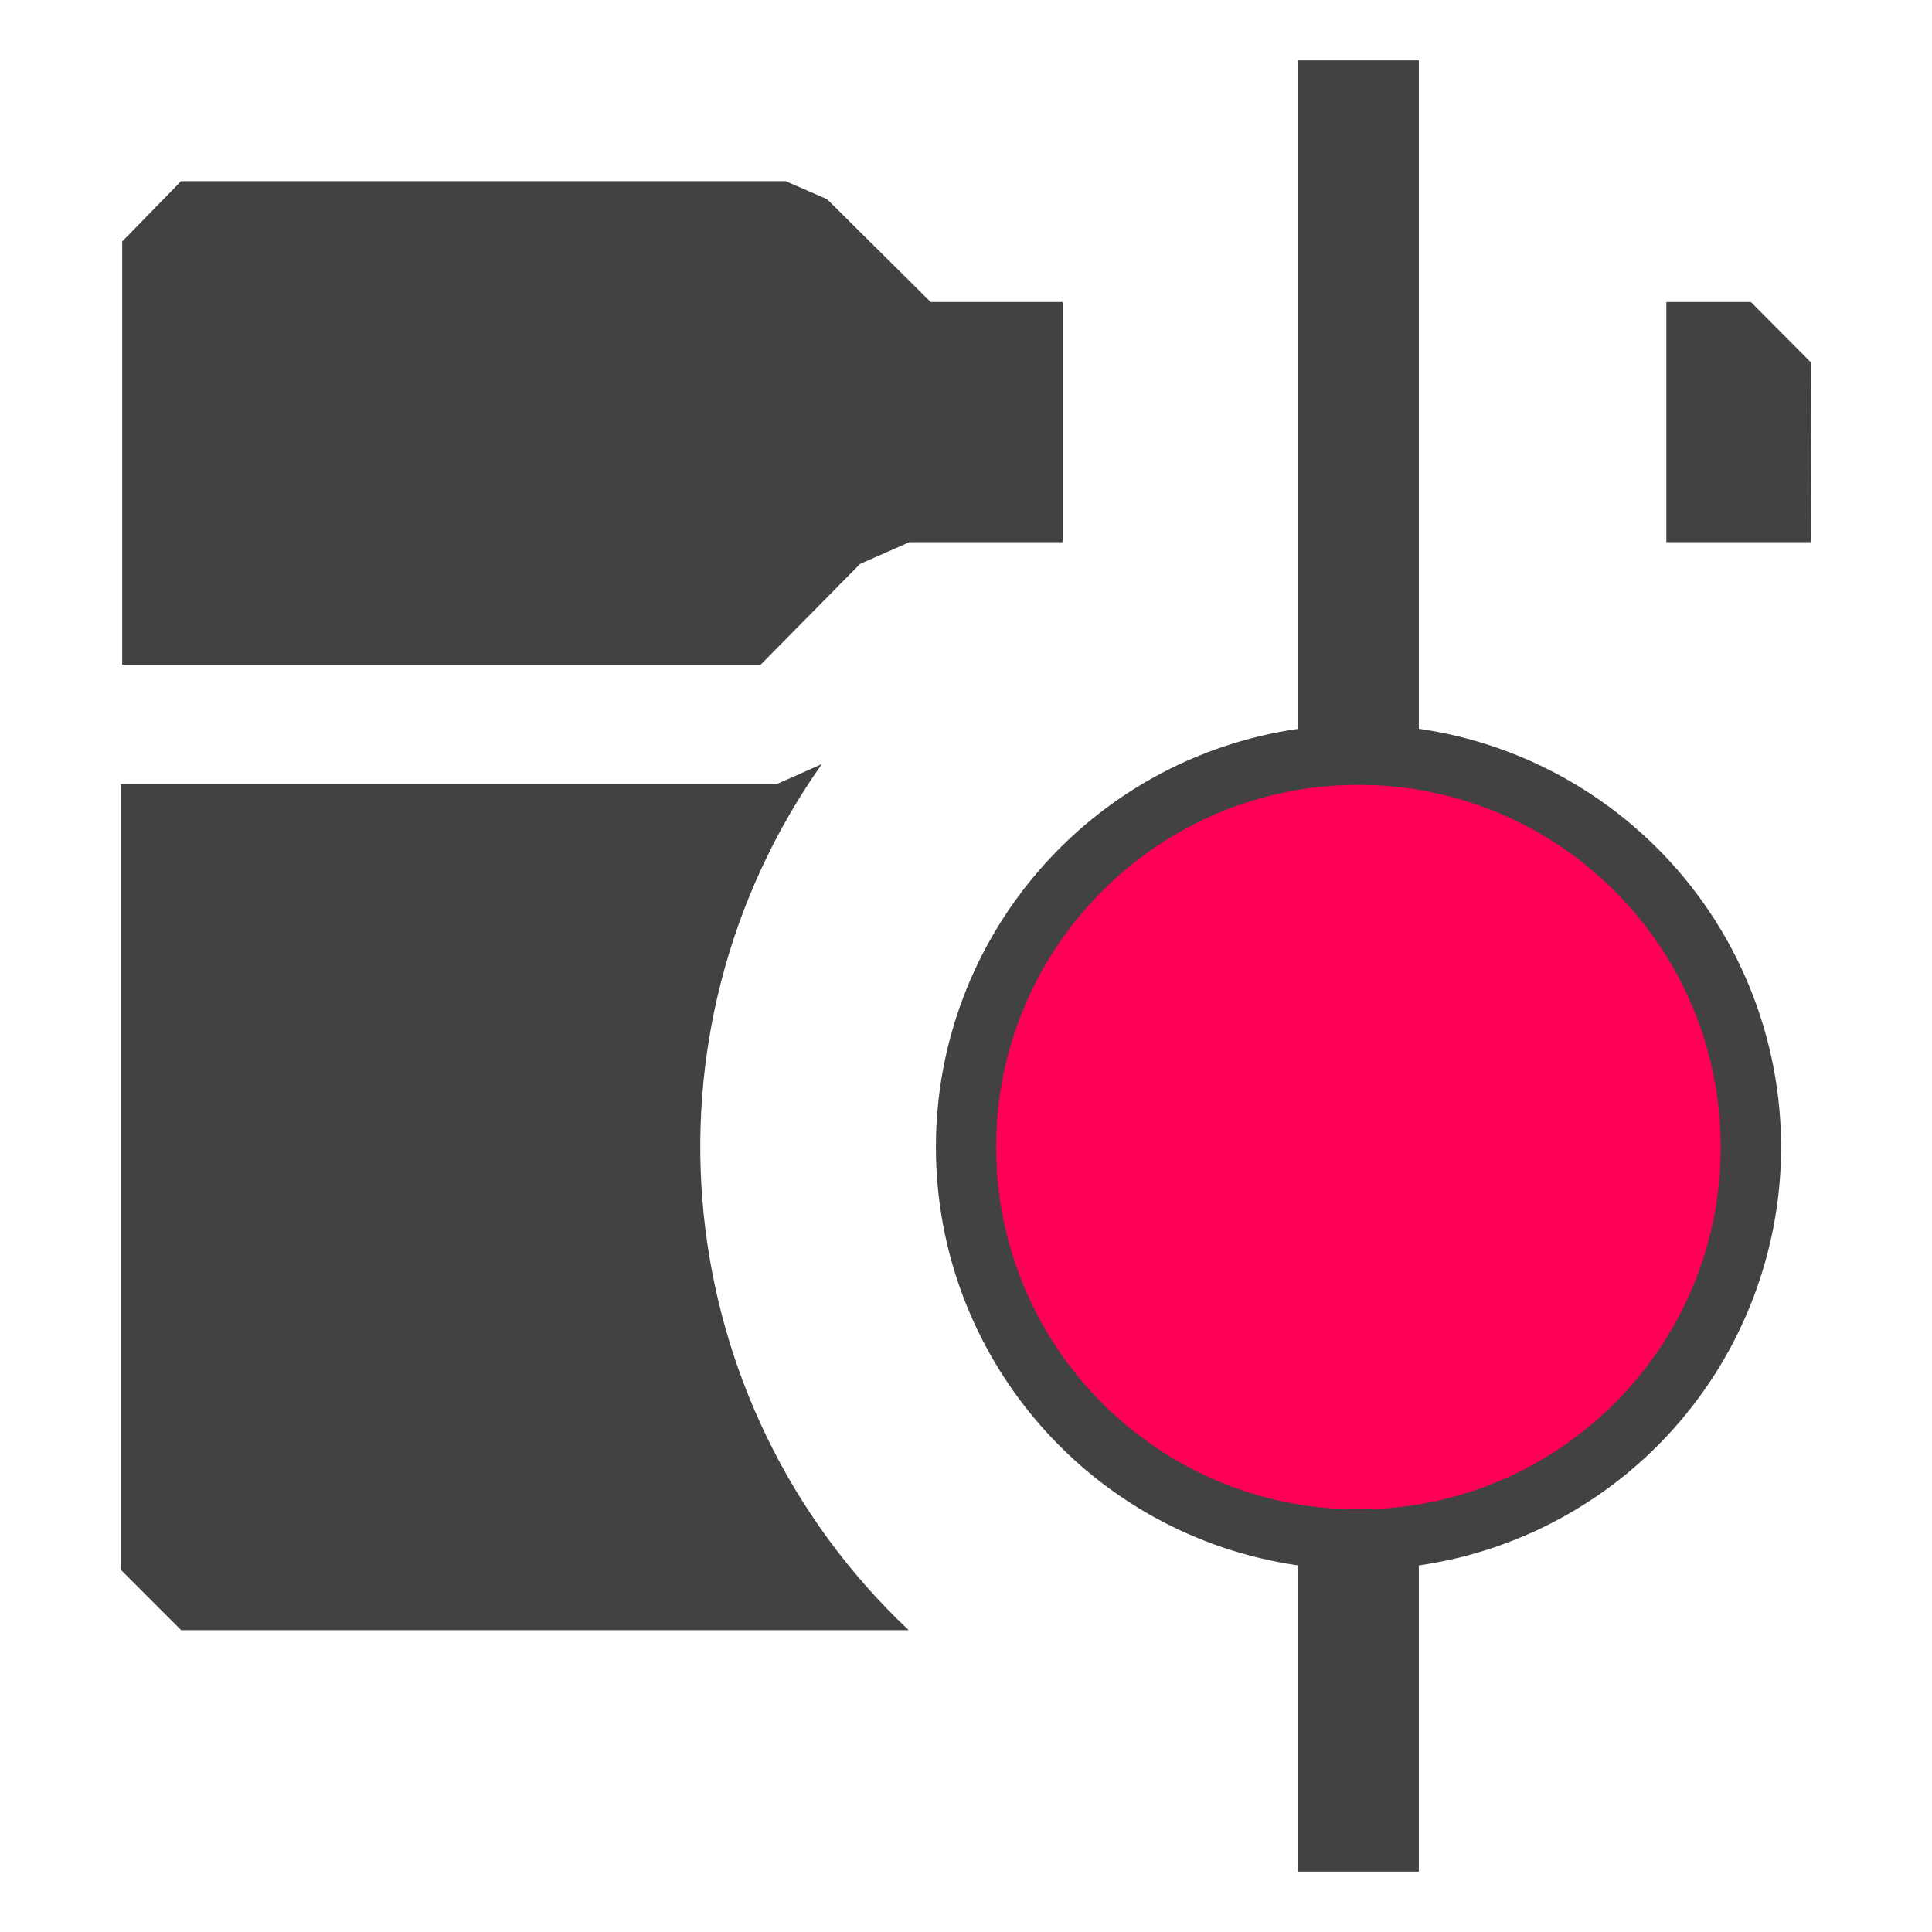
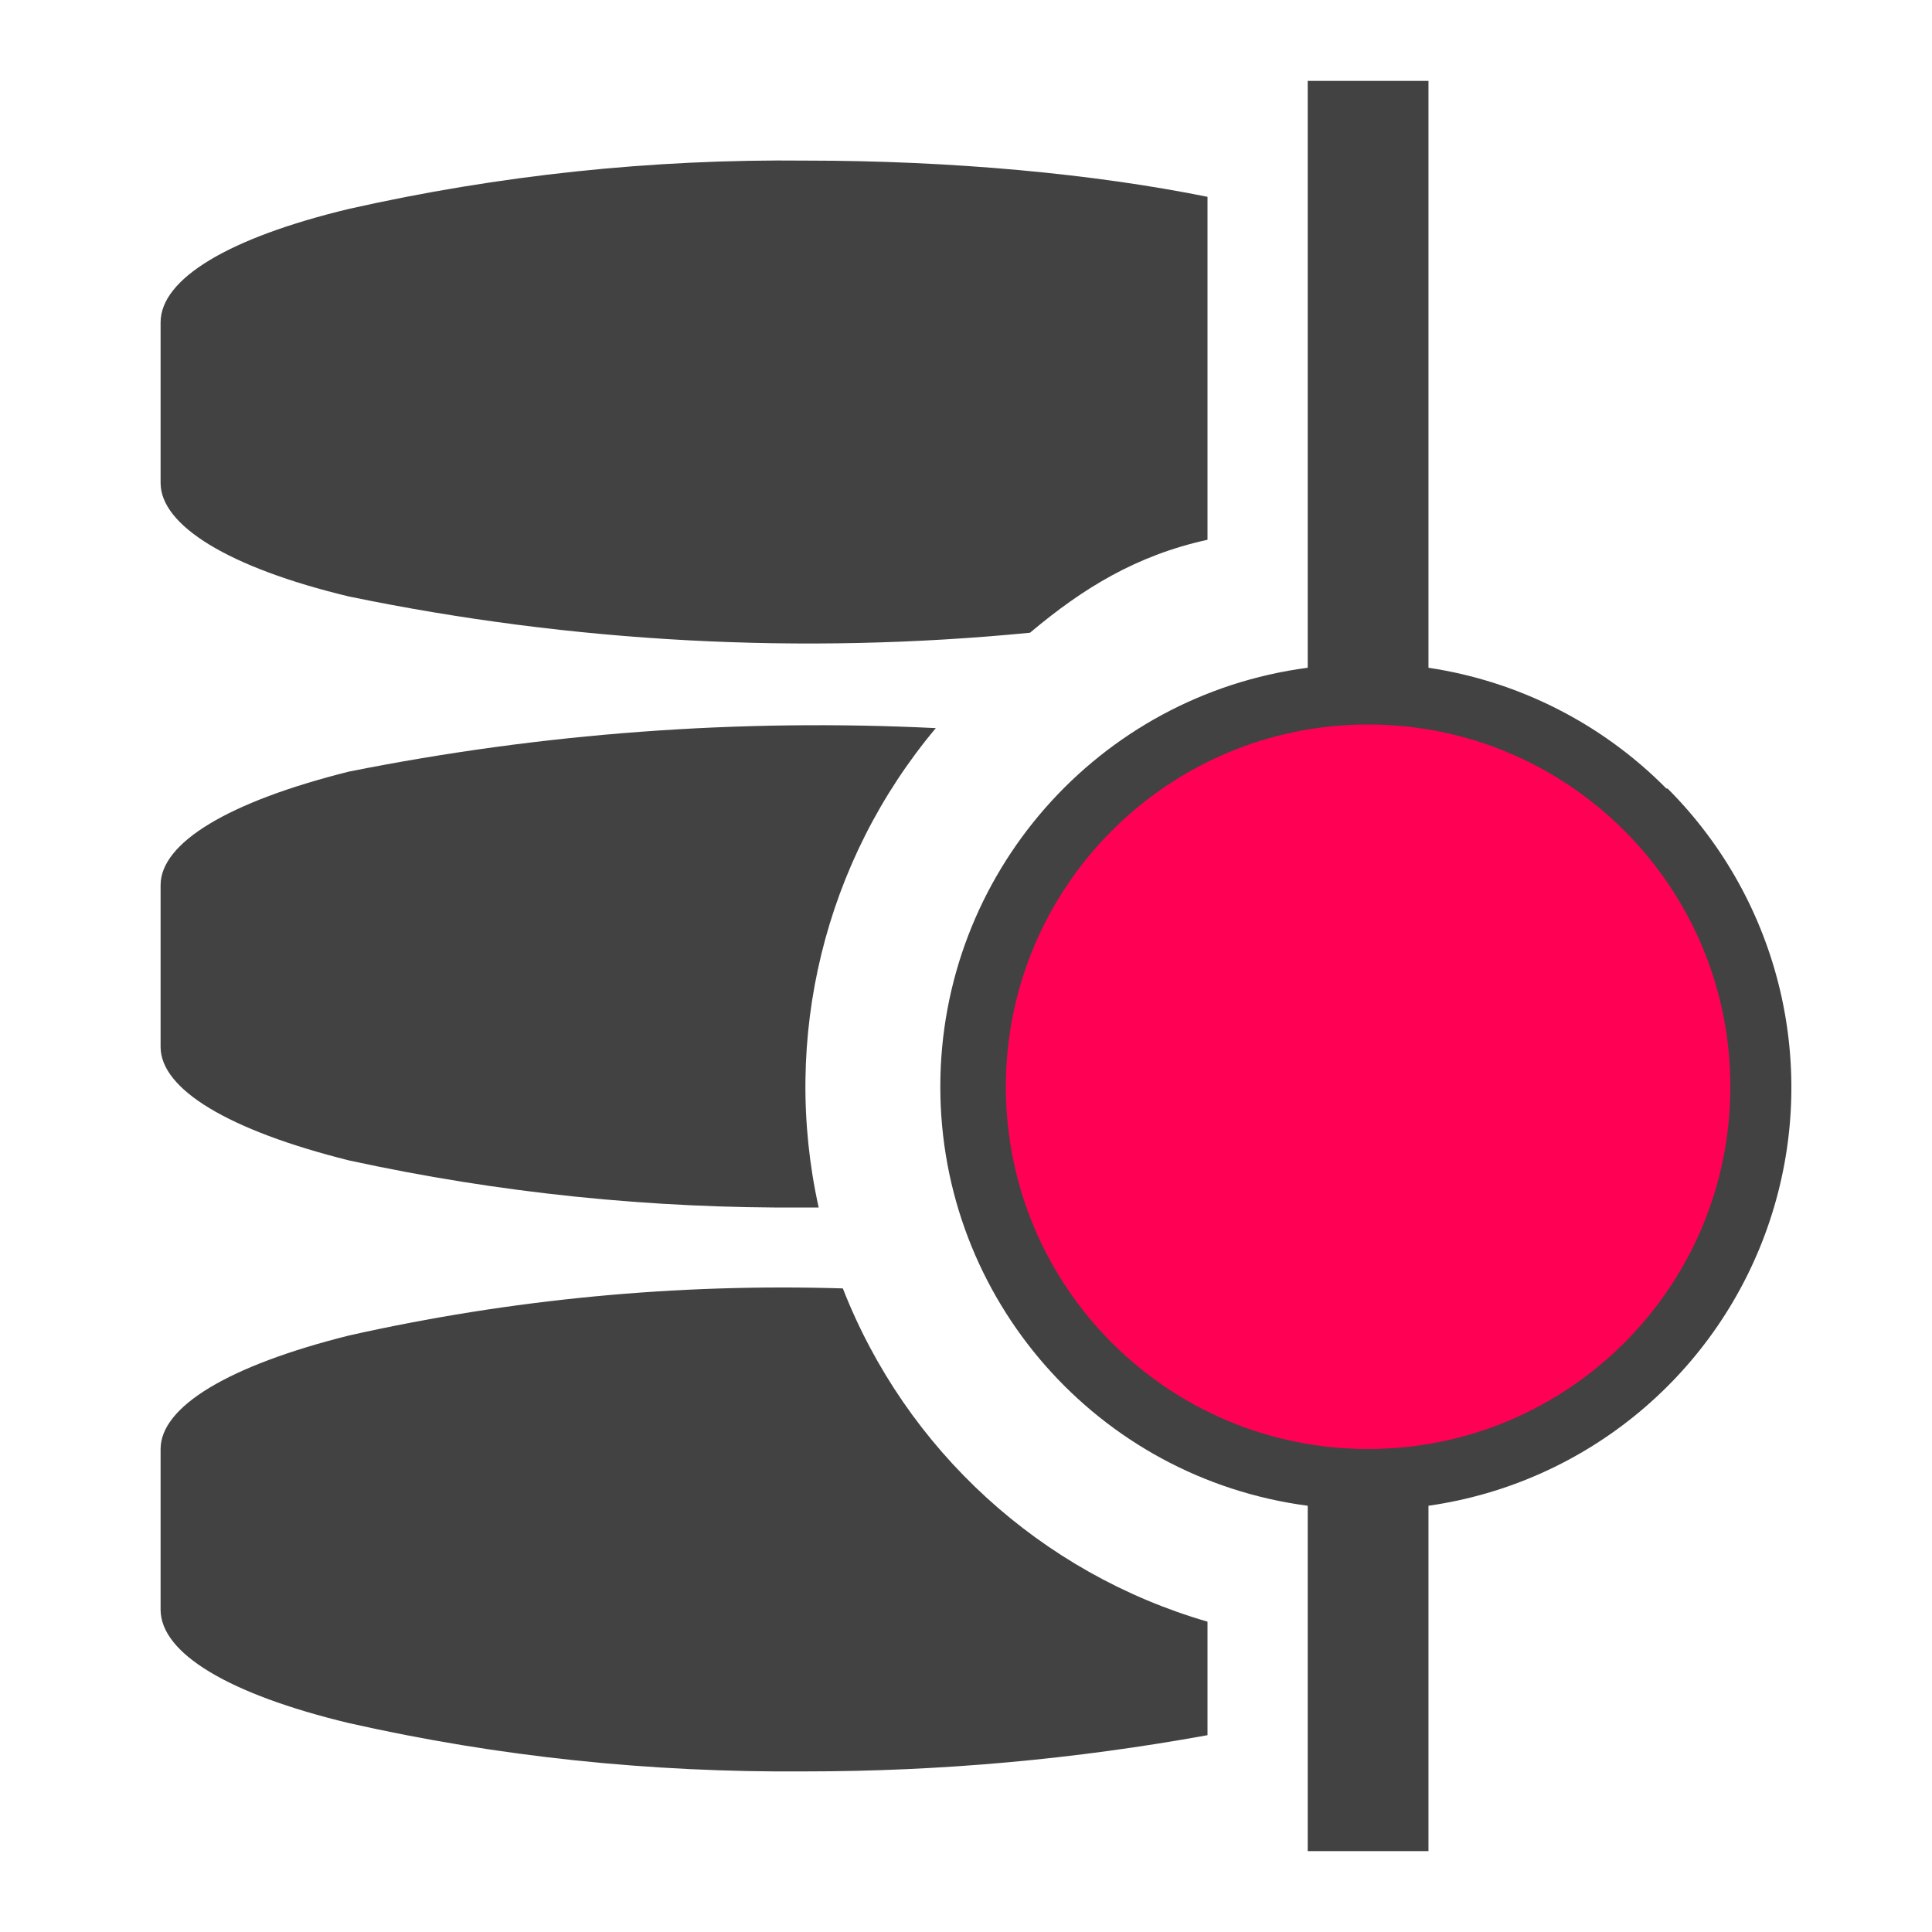
<svg xmlns="http://www.w3.org/2000/svg" width="16" height="16" fill="none" viewBox="0 0 16 16">
-   <path fill="#424242" d="M13.725 7.025a3.5 3.5 0 0 0-1.975-.99V.5h-1v5.536a3.5 3.5 0 0 0 0 6.928V15.5h1v-2.536a3.5 3.5 0 0 0 1.975-5.939Zm-.707.707a2.5 2.5 0 1 1-3.536 3.536 2.5 2.5 0 0 1 3.536-3.536ZM7.123 4.67l.408-.18H8.8V2.501H7.707L6.85 1.65l-.344-.15H1.5l-.488.5v3.504H6.3l.822-.833ZM14.996 3 15 4.49h-1.2V2.501h.7l.496.499ZM6.434 6.493l.372-.165a5.5 5.5 0 0 0 .719 7.172H1.5L1 13V6.493h5.434Z" />
-   <circle cx="11.25" cy="9.5" r="3" fill="#F05" />
+   <path fill="#424242" d="M13.8 6.53a3.5 3.5 0 0 0-1.97-1V.67h-1v4.86a3.5 3.5 0 0 0 0 6.94v2.86h1v-2.86a3.5 3.5 0 0 0 1.98-5.94Zm-2.47-.03a2.5 2.5 0 1 1 0 5 2.5 2.5 0 0 1 0-5Z" />
+   <path fill="#F05" d="M11.33 12a3 3 0 1 0 0-6 3 3 0 0 0 0 6Z" />
+   <path fill="#424242" d="M10 1.63c-.94-.19-2.11-.3-3.33-.3a16.4 16.4 0 0 0-3.78.4c-1 .24-1.56.58-1.56.94V4c0 .35.56.7 1.56.94a18.83 18.83 0 0 0 5.64.3c.44-.37.88-.64 1.47-.77V1.63Zm-2.25 4.4a19.82 19.82 0 0 0-4.86.36c-1 .25-1.56.59-1.56.94v1.34c0 .35.56.69 1.56.94 1.24.27 2.5.4 3.78.39h.11a4.62 4.62 0 0 1 .97-3.97Zm-.77 4.64a16.4 16.4 0 0 0-4.09.39c-1 .25-1.56.59-1.56.94v1.33c0 .36.56.7 1.56.94 1.24.28 2.5.41 3.78.4 1.12 0 2.23-.1 3.33-.3v-.94a4.63 4.63 0 0 1-3.02-2.76Z" />
</svg>
